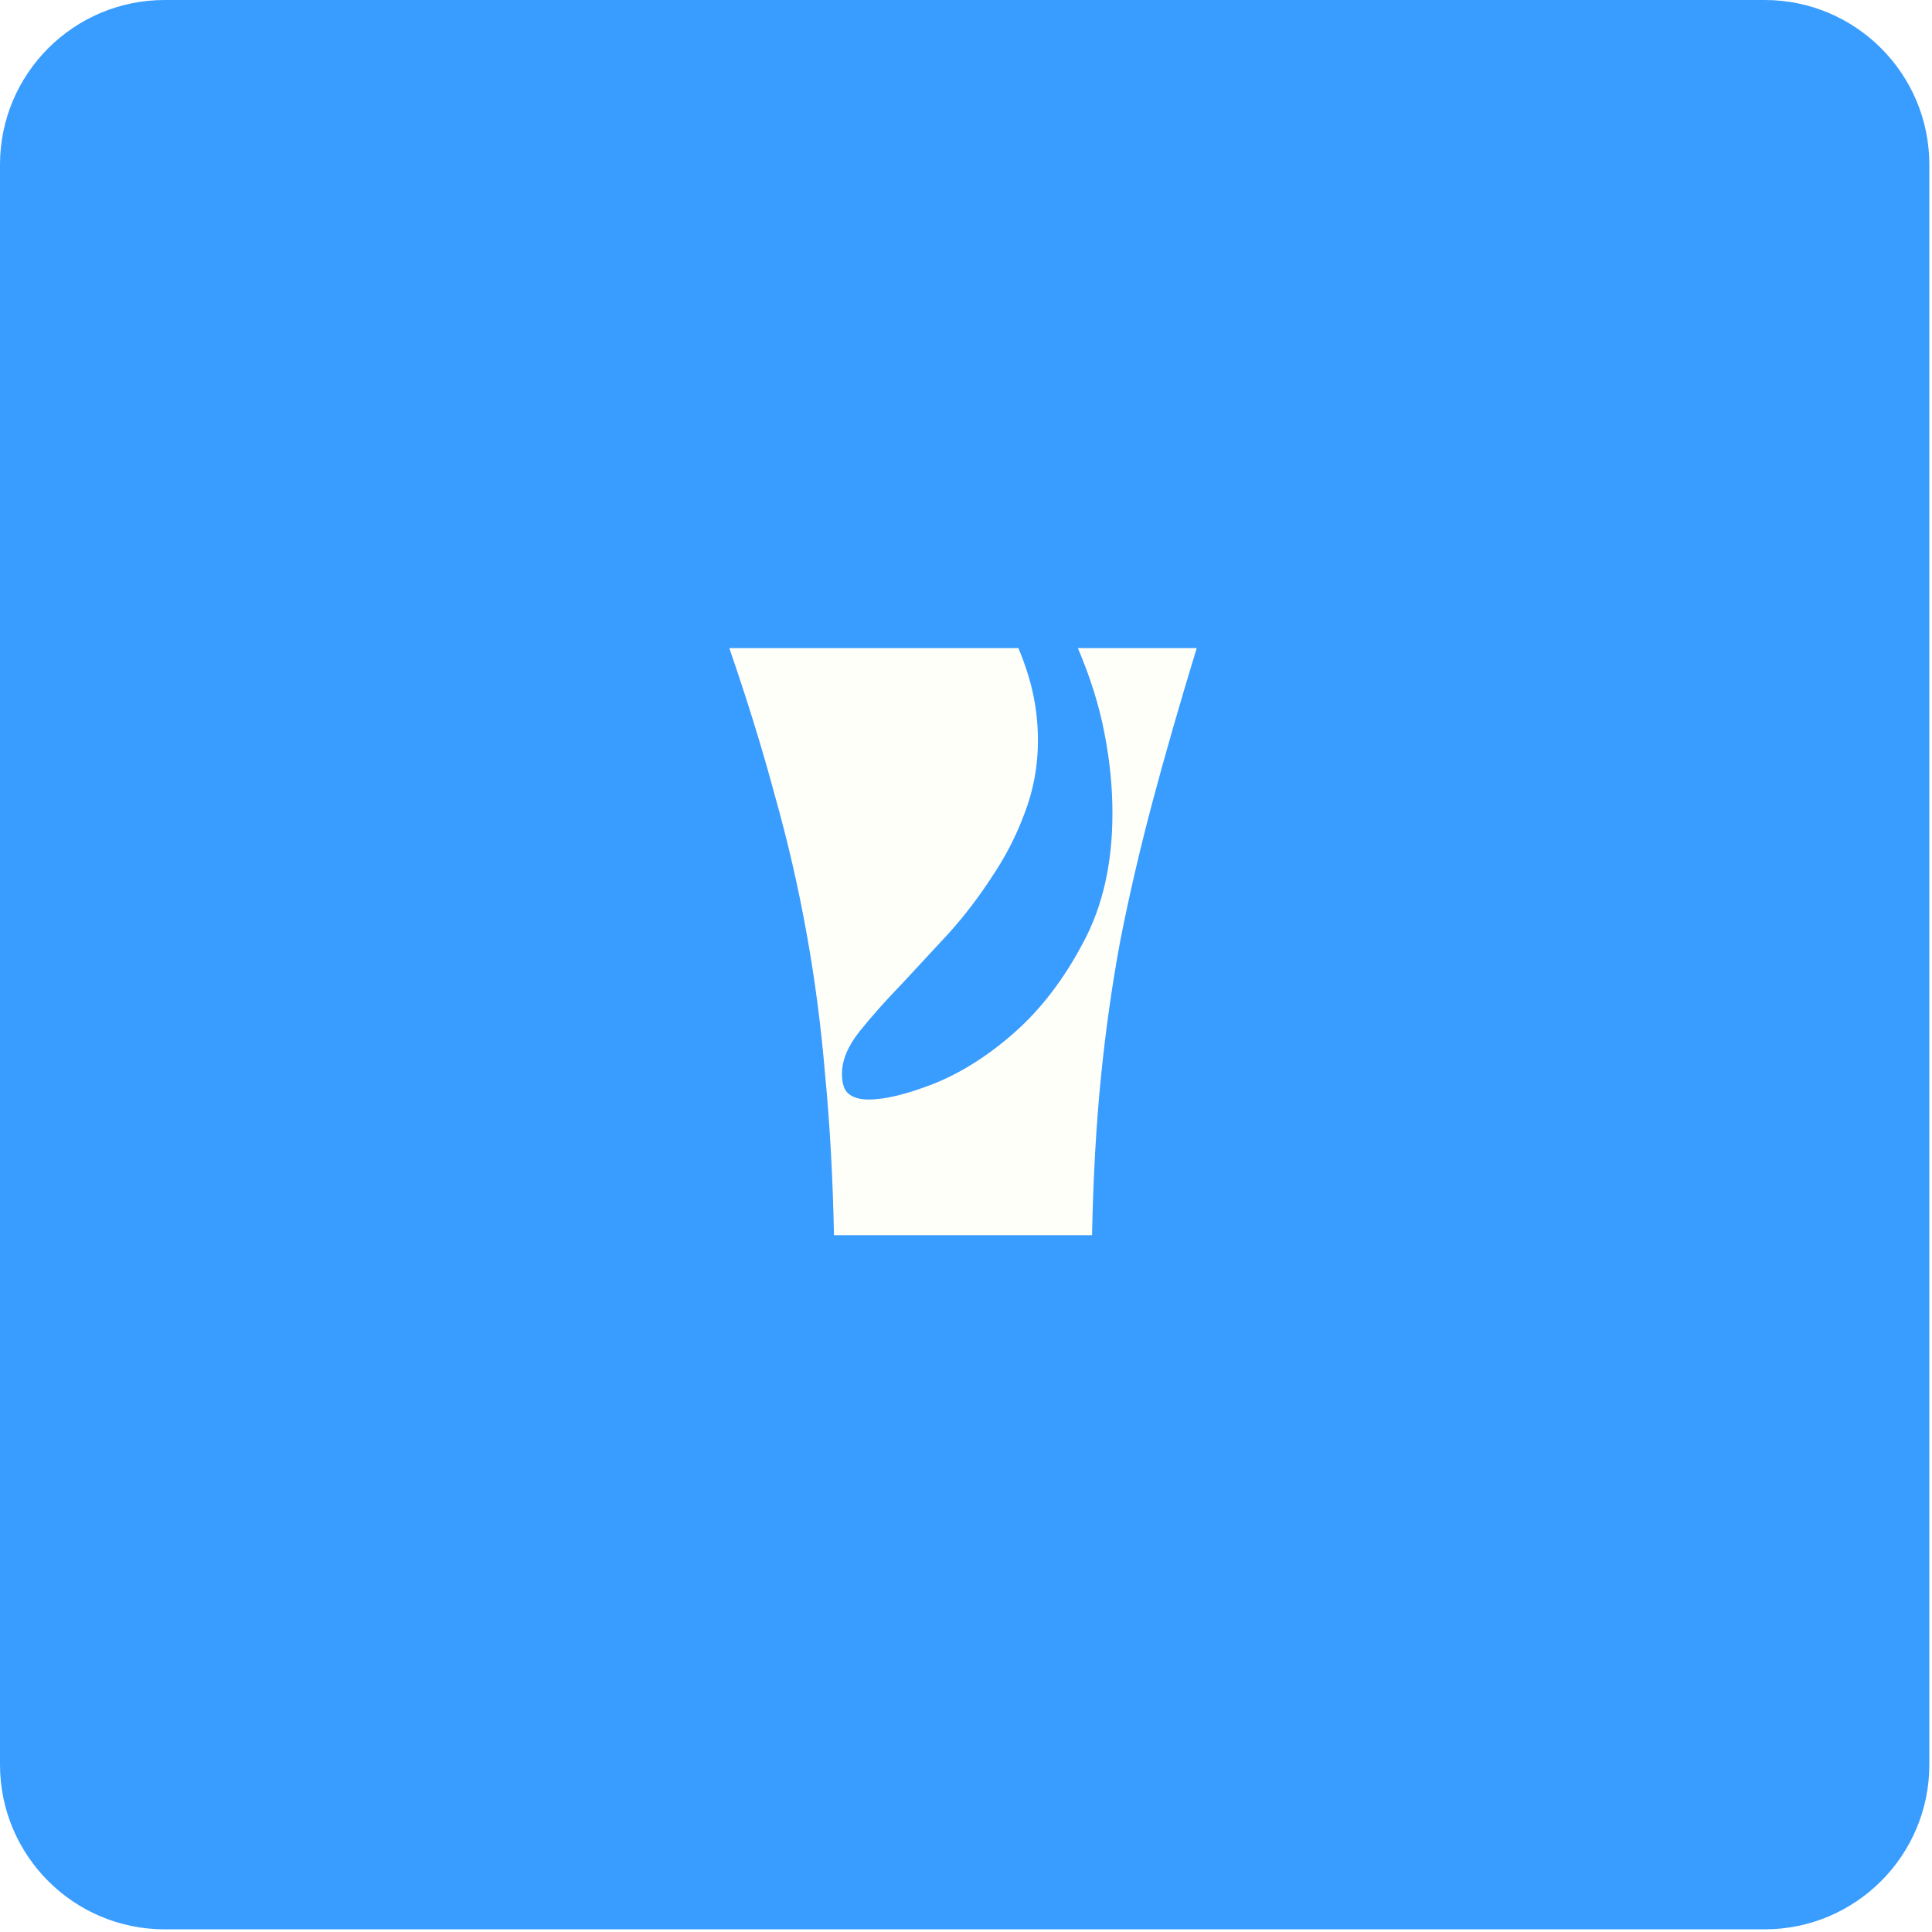
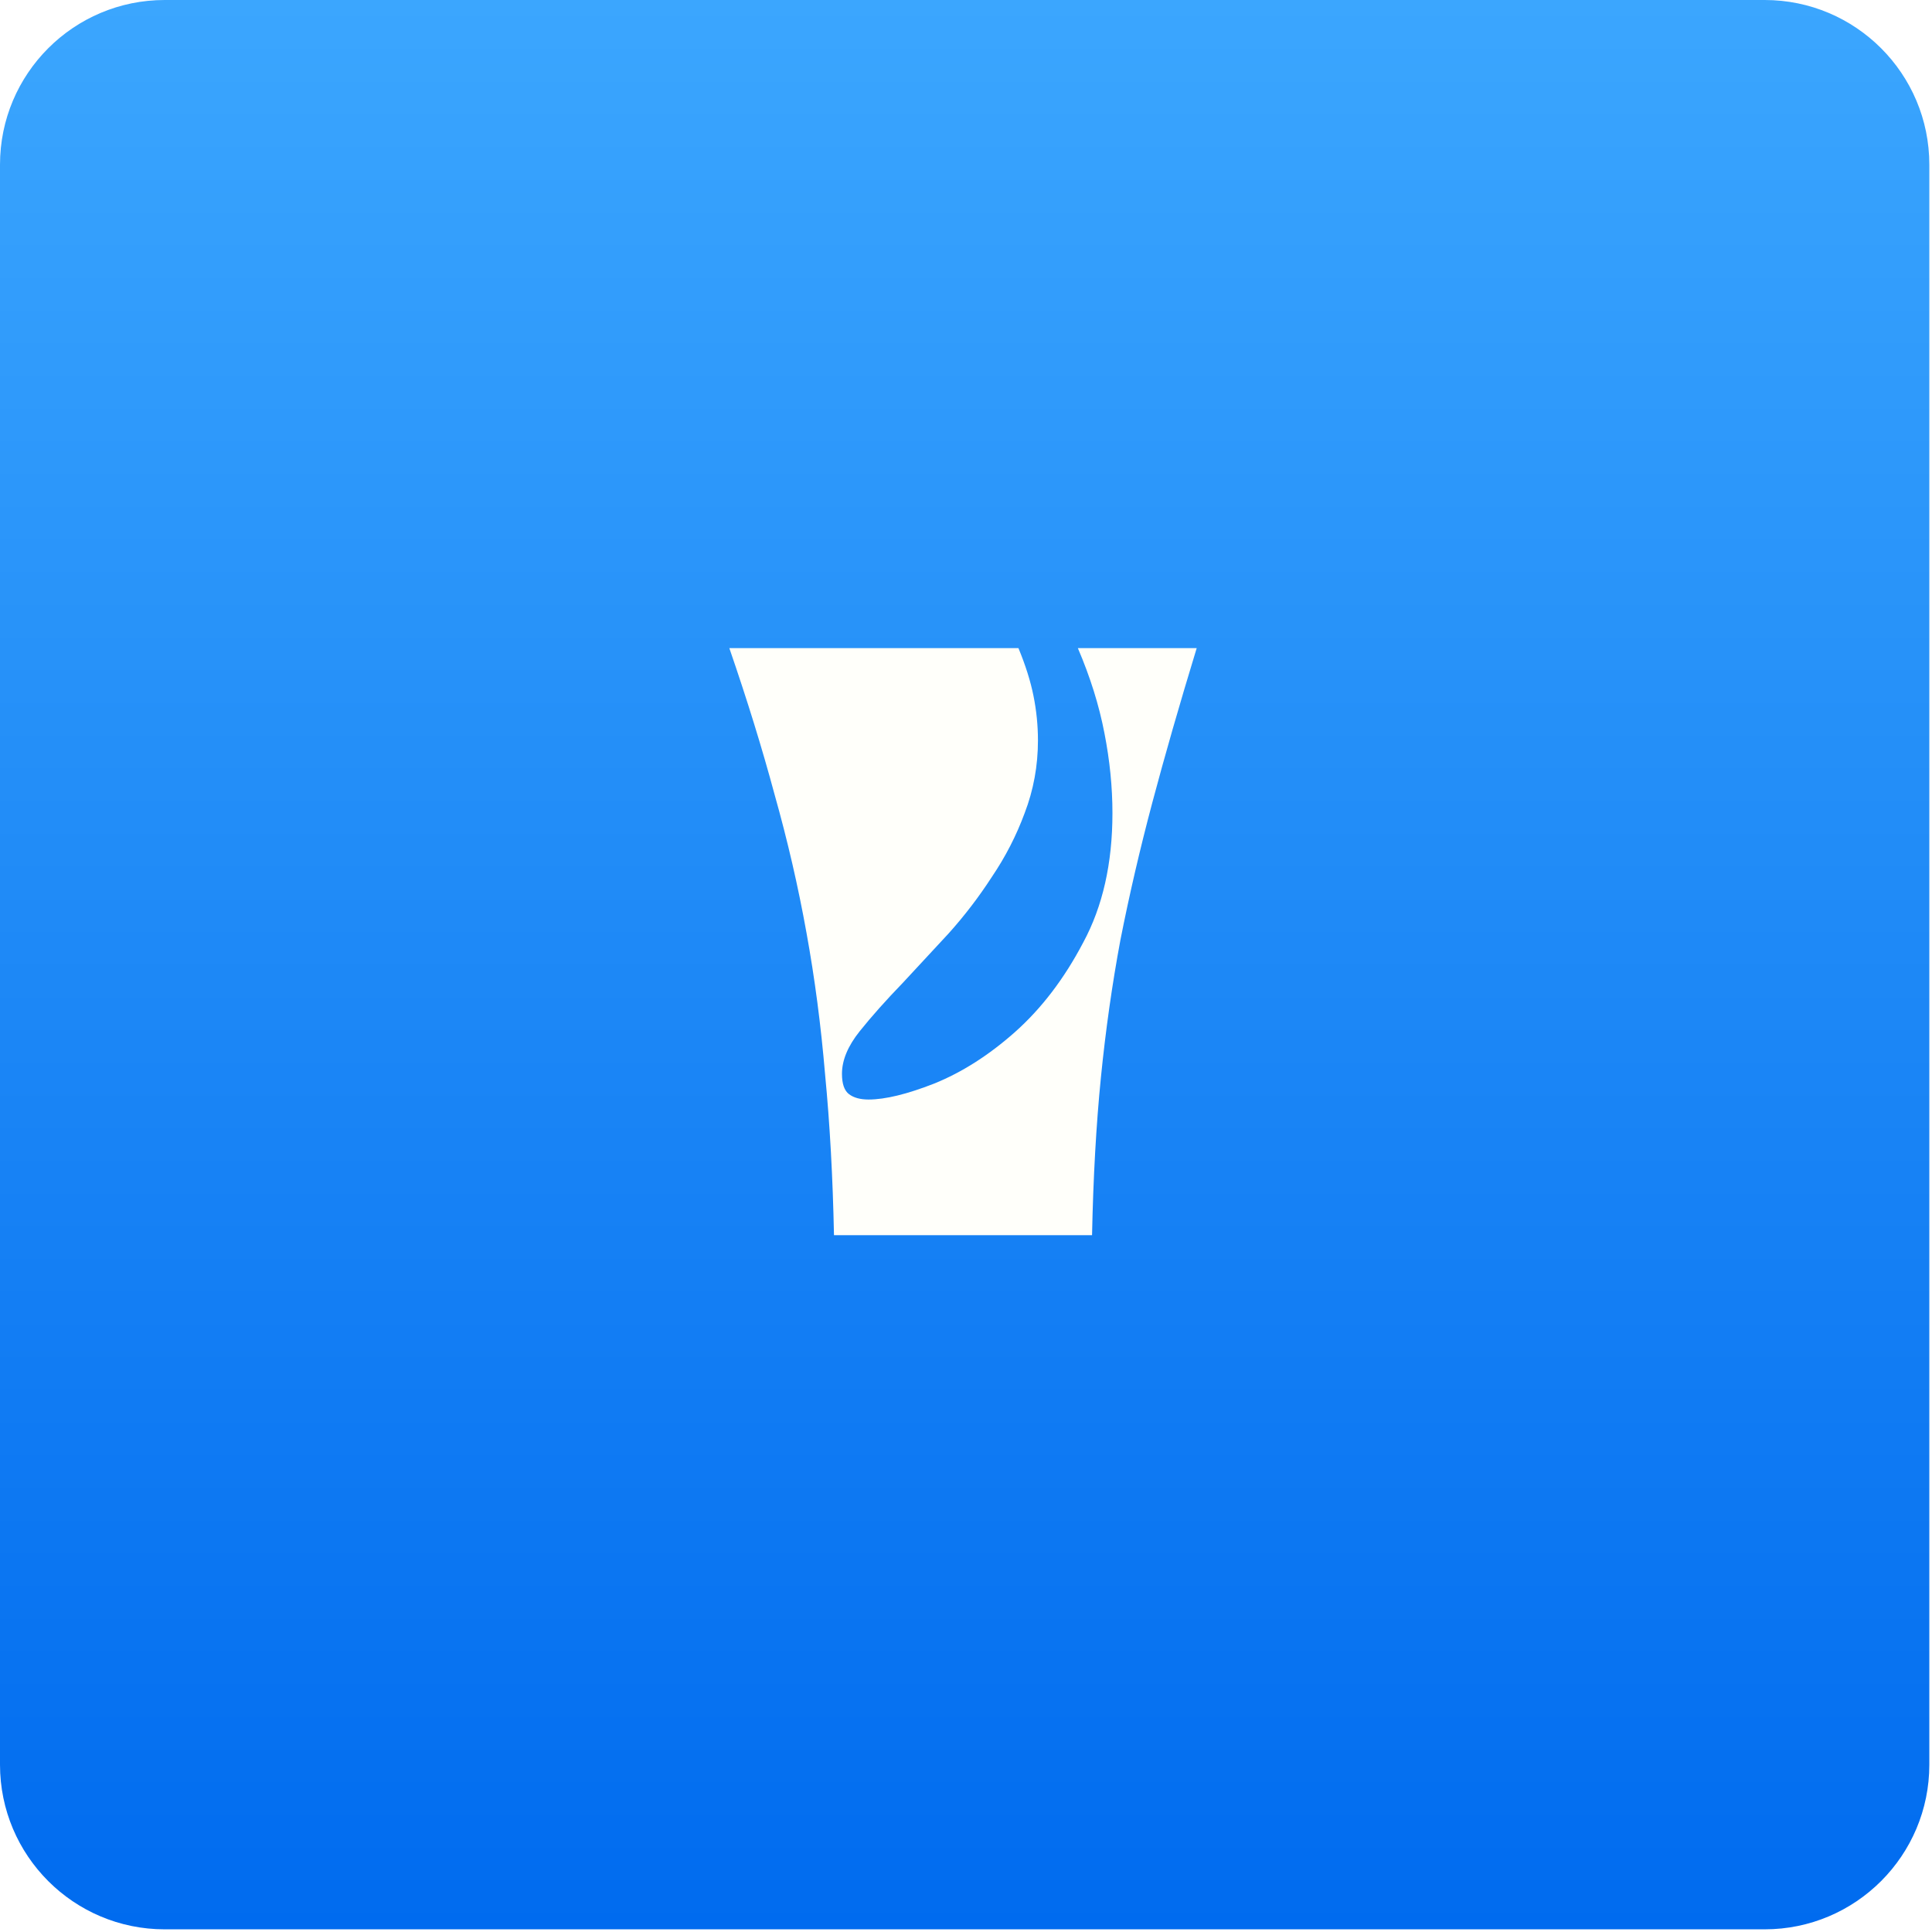
<svg xmlns="http://www.w3.org/2000/svg" width="305" height="305" viewBox="0 0 305 305" fill="none">
-   <rect width="304.579" height="304.579" rx="26" fill="#399CFF" />
+   <rect width="304.579" height="304.579" rx="26" fill="url(#paint0_linear_96_394)" />
  <path d="M131.659 195C131.473 185.853 131.006 177.407 130.259 169.66C129.606 161.913 128.626 154.447 127.319 147.26C126.013 139.98 124.333 132.7 122.279 125.42C120.319 118.14 117.939 110.44 115.139 102.32H160.779C161.899 105.027 162.693 107.547 163.159 109.88C163.626 112.213 163.859 114.547 163.859 116.88C163.859 120.893 163.159 124.72 161.759 128.36C160.453 131.907 158.726 135.267 156.579 138.44C154.526 141.613 152.239 144.6 149.719 147.4C147.199 150.107 144.819 152.673 142.579 155.1C139.873 157.9 137.586 160.467 135.719 162.8C133.853 165.133 132.919 167.373 132.919 169.52C132.919 171.107 133.293 172.18 134.039 172.74C134.786 173.3 135.813 173.58 137.119 173.58C139.733 173.58 143.186 172.74 147.479 171.06C151.866 169.287 156.113 166.58 160.219 162.94C164.419 159.207 168.013 154.493 170.999 148.8C174.079 143.107 175.619 136.293 175.619 128.36C175.619 124.253 175.199 120.053 174.359 115.76C173.519 111.373 172.119 106.893 170.159 102.32H188.919C186.213 111.187 183.879 119.307 181.919 126.68C179.959 134.053 178.279 141.287 176.879 148.38C175.573 155.38 174.546 162.613 173.799 170.08C173.053 177.547 172.586 185.853 172.399 195H131.659Z" fill="#FFFFFA" />
+   <defs>
+     <linearGradient id="paint0_linear_96_394" x1="152.289" y1="0" x2="152.289" y2="304.579" gradientUnits="userSpaceOnUse">
+       <stop stop-color="#3BA6FE" />
+       <stop offset="1" stop-color="#006BEF" />
+     </linearGradient>
+   </defs>
</svg>
